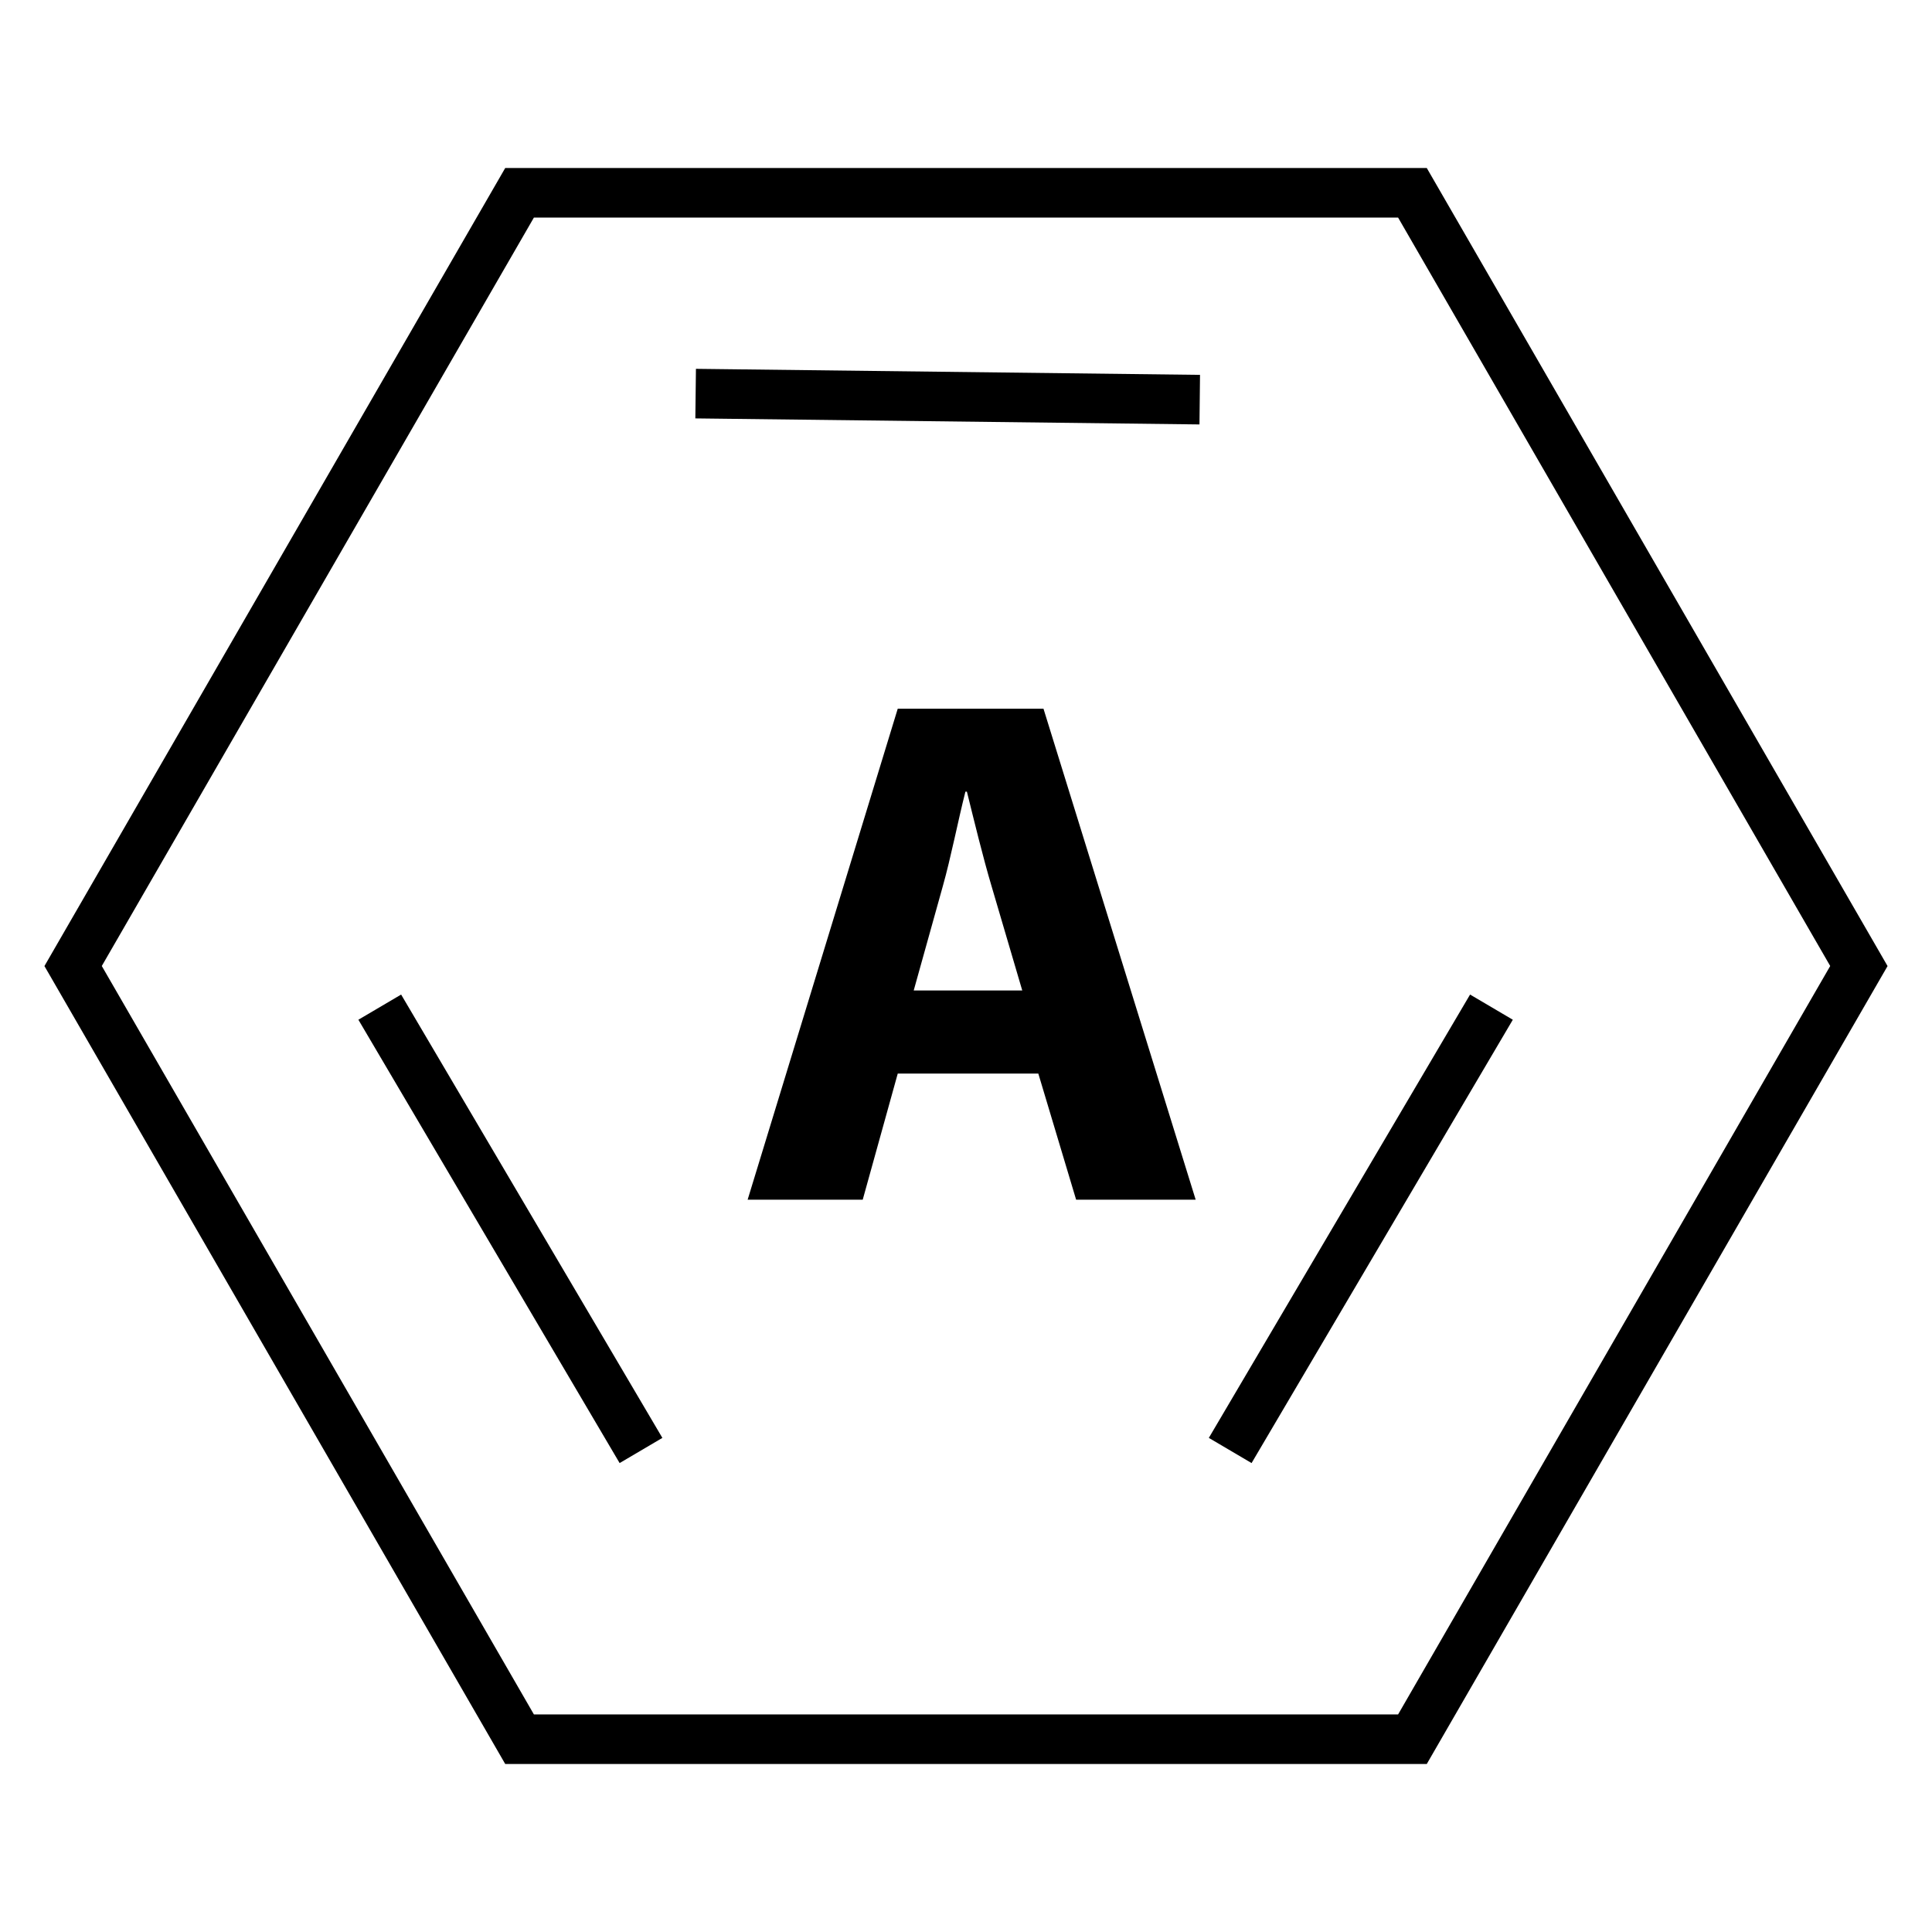
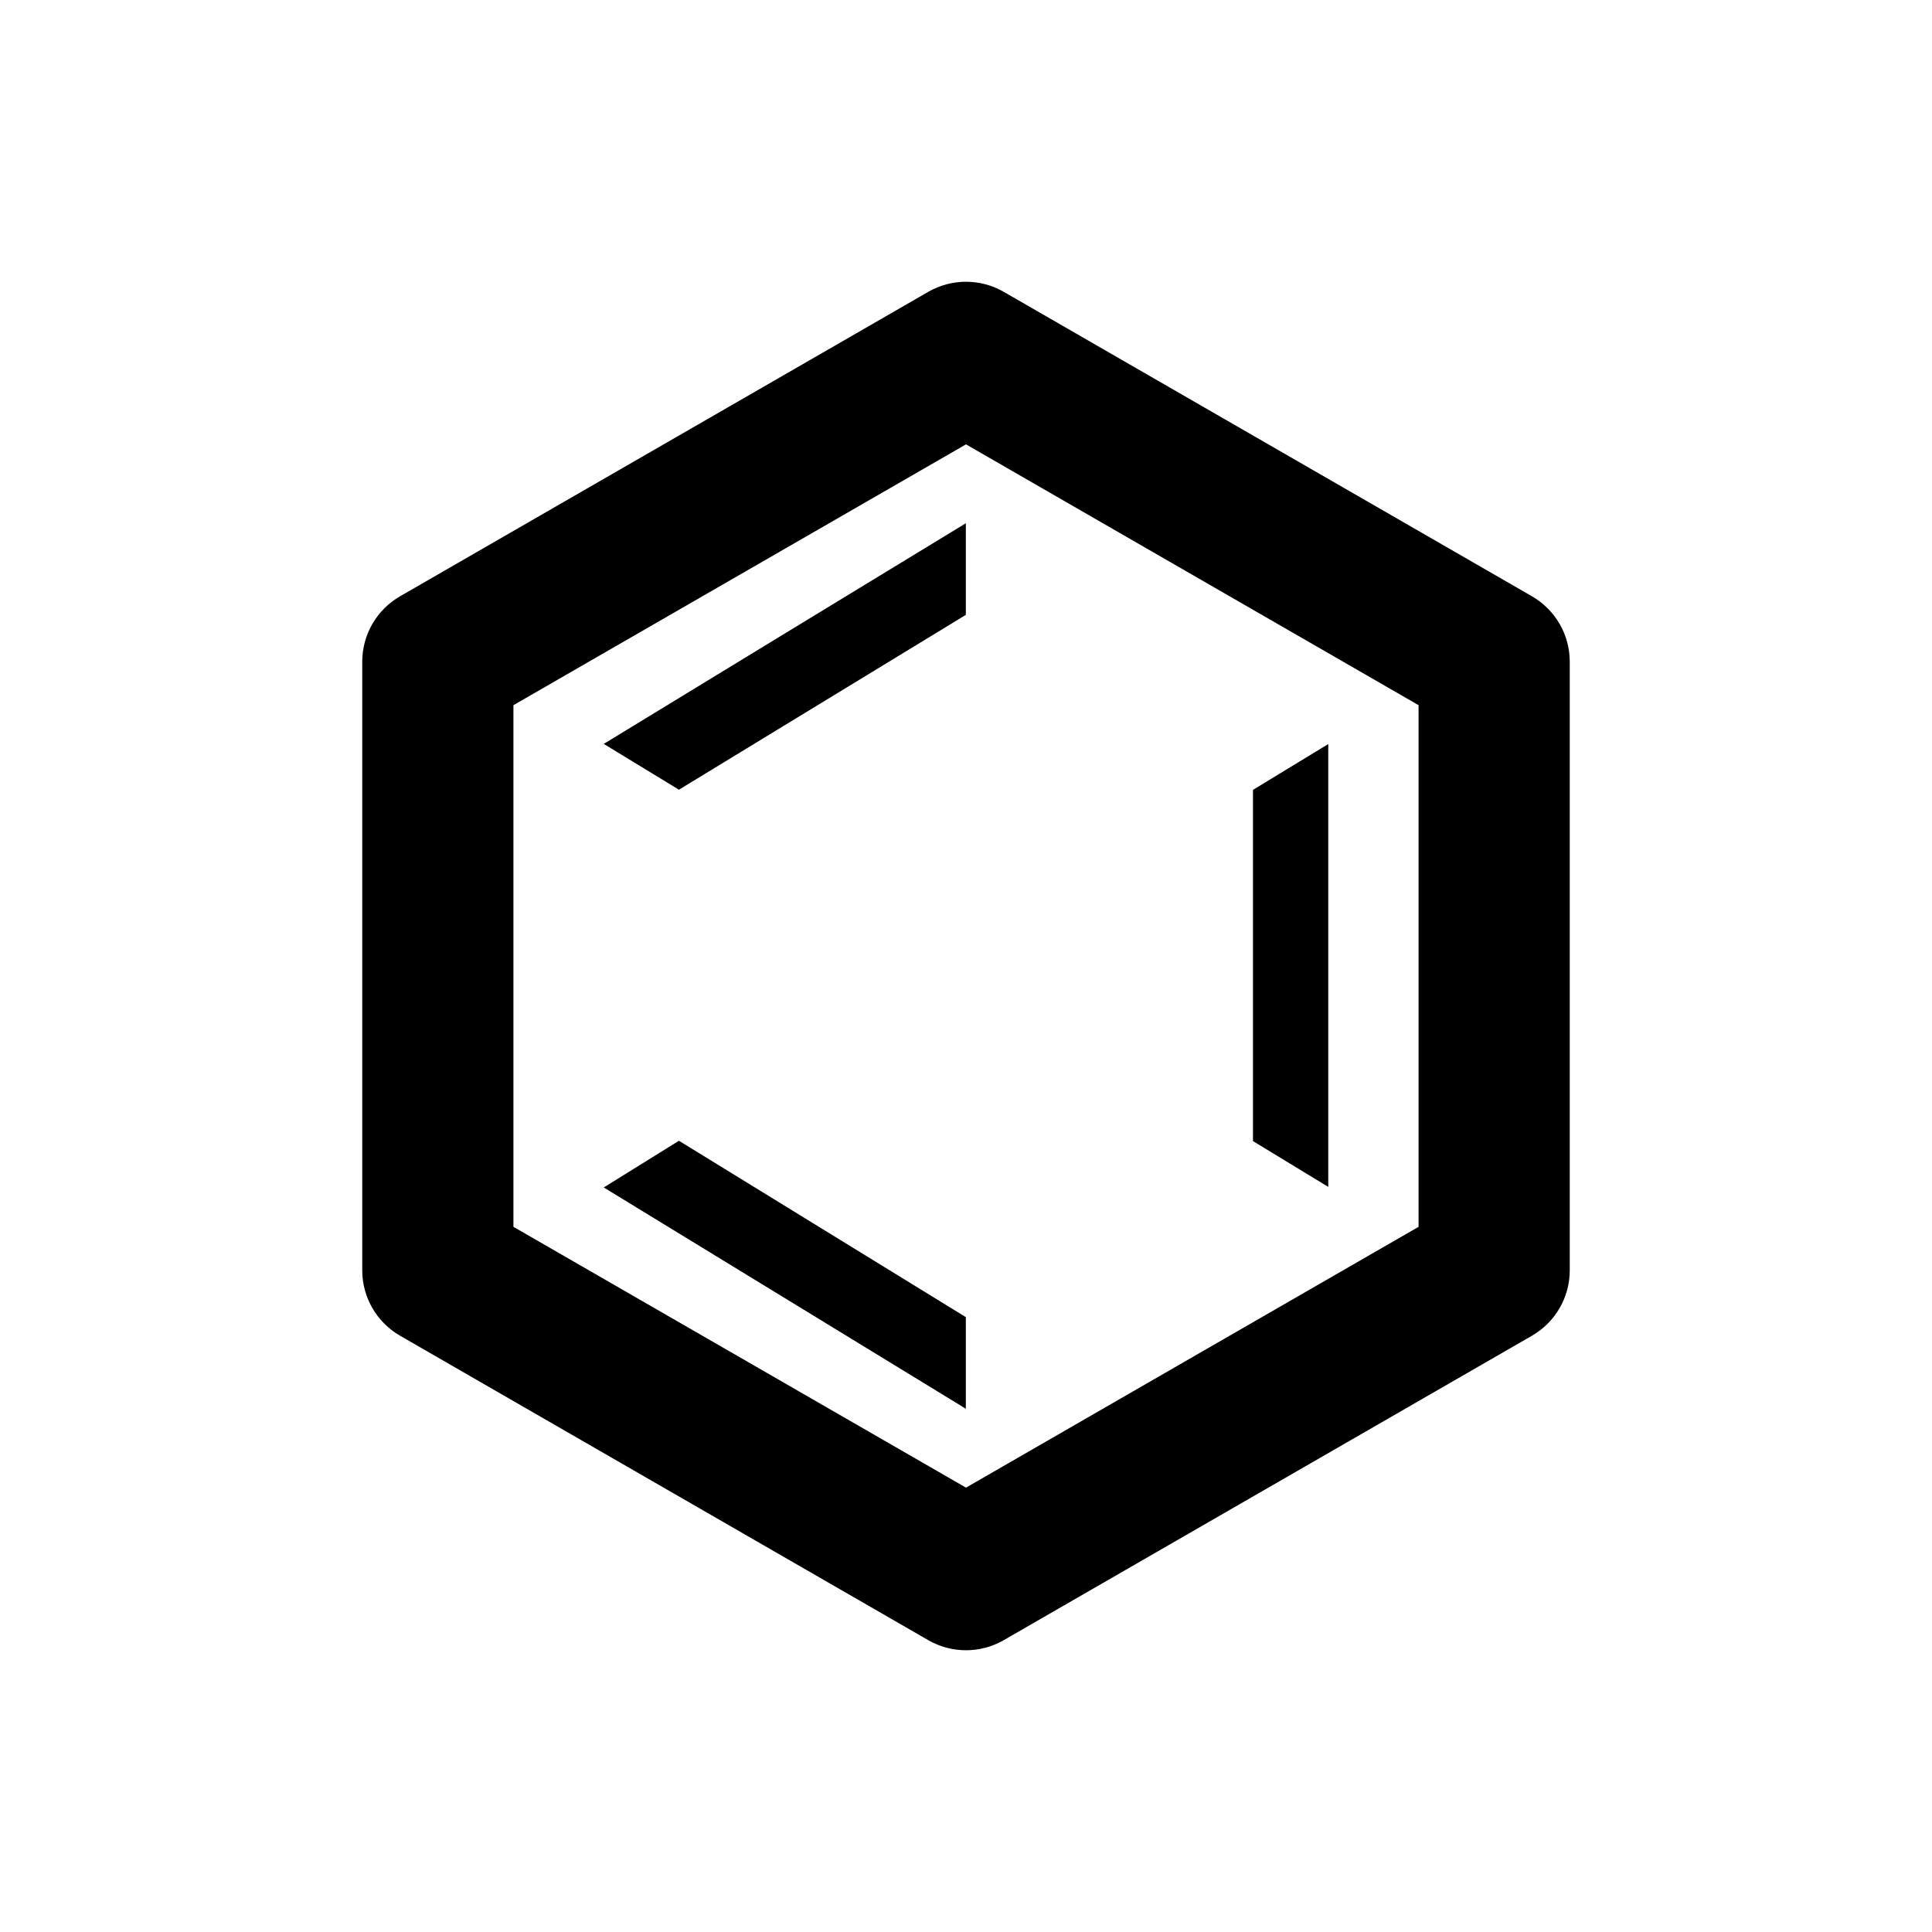
- <svg xmlns="http://www.w3.org/2000/svg" width="1000px" height="1000px" viewBox="0 0 1000 1000" version="1.1" id="svg2">
-   <defs id="defs17" />
-   <path id="path13" d="m 464.67,555.691 -18.127,65.268 -59.568,0 77.695,-254.138 75.435,0 78.773,254.138 -61.878,0 -19.565,-65.268 z m 64.446,-43.032 -15.868,-53.919 c -4.468,-14.995 -9.038,-33.892 -12.786,-48.989 l -0.77,0 c -3.8,14.995 -7.549,34.303 -11.708,48.989 l -15.046,53.919 z m -168.897,-321.752 -0.312,25.656 260.938,3.125 0.281,-25.656 -260.906,-3.125 z m 400.688,323.875 L 625.688,744.25 l 22.125,13.031 135.219,-229.469 -22.125,-13.031 z m -553.281,0 L 185.5,527.812 320.719,757.281 342.844,744.25 207.625,514.781 z M 261.5,86.969 C 182.017,224.666 102.5,362.343 23,500.031 c 79.526,137.652 159.013,275.326 238.5,413 159,0 318,0 477,0 79.487,-137.674 158.974,-275.348 238.5,-413 -79.5,-137.688 -159.017,-275.365 -238.5,-413.062 -159,0 -318,0 -477,0 z m 14.844,25.656 c 149.104,0 298.208,0 447.312,0 C 798.208,241.75 872.76,370.875 947.312,500 872.76,629.125 798.208,758.25 723.656,887.375 c -149.104,0 -298.208,0 -447.312,0 C 201.792,758.25 127.24,629.125 52.688,500 127.24,370.875 201.792,241.75 276.344,112.625 z" />
+ <svg xmlns="http://www.w3.org/2000/svg" width="24" height="24" viewBox="0 0 24 24">
+   <path fill-rule="evenodd" clip-rule="evenodd" d="M11.53 3.626C11.821 3.458 12.179 3.458 12.47 3.626L19.03 7.407C19.321 7.575 19.5 7.884 19.5 8.219V15.781C19.5 16.116 19.321 16.425 19.03 16.593L12.47 20.374C12.179 20.542 11.821 20.542 11.53 20.374L4.97 16.593C4.679 16.425 4.5 16.116 4.5 15.781V8.219C4.5 7.884 4.679 7.575 4.97 7.407L11.53 3.626ZM6.378 8.76V15.24L12 18.48L17.622 15.24V8.76L12 5.52L6.378 8.76Z" fill="currentcolor" />
+   <path d="M15.565 9.812V14.175L16.5 14.744V9.243L15.565 9.812ZM11.998 6.5C10.5 7.412 9.001 8.325 7.5 9.241L8.434 9.81L11.998 7.638V6.5ZM7.5 14.751L11.998 17.5V16.362L8.434 14.171L7.5 14.751Z" fill="currentcolor" />
</svg>
